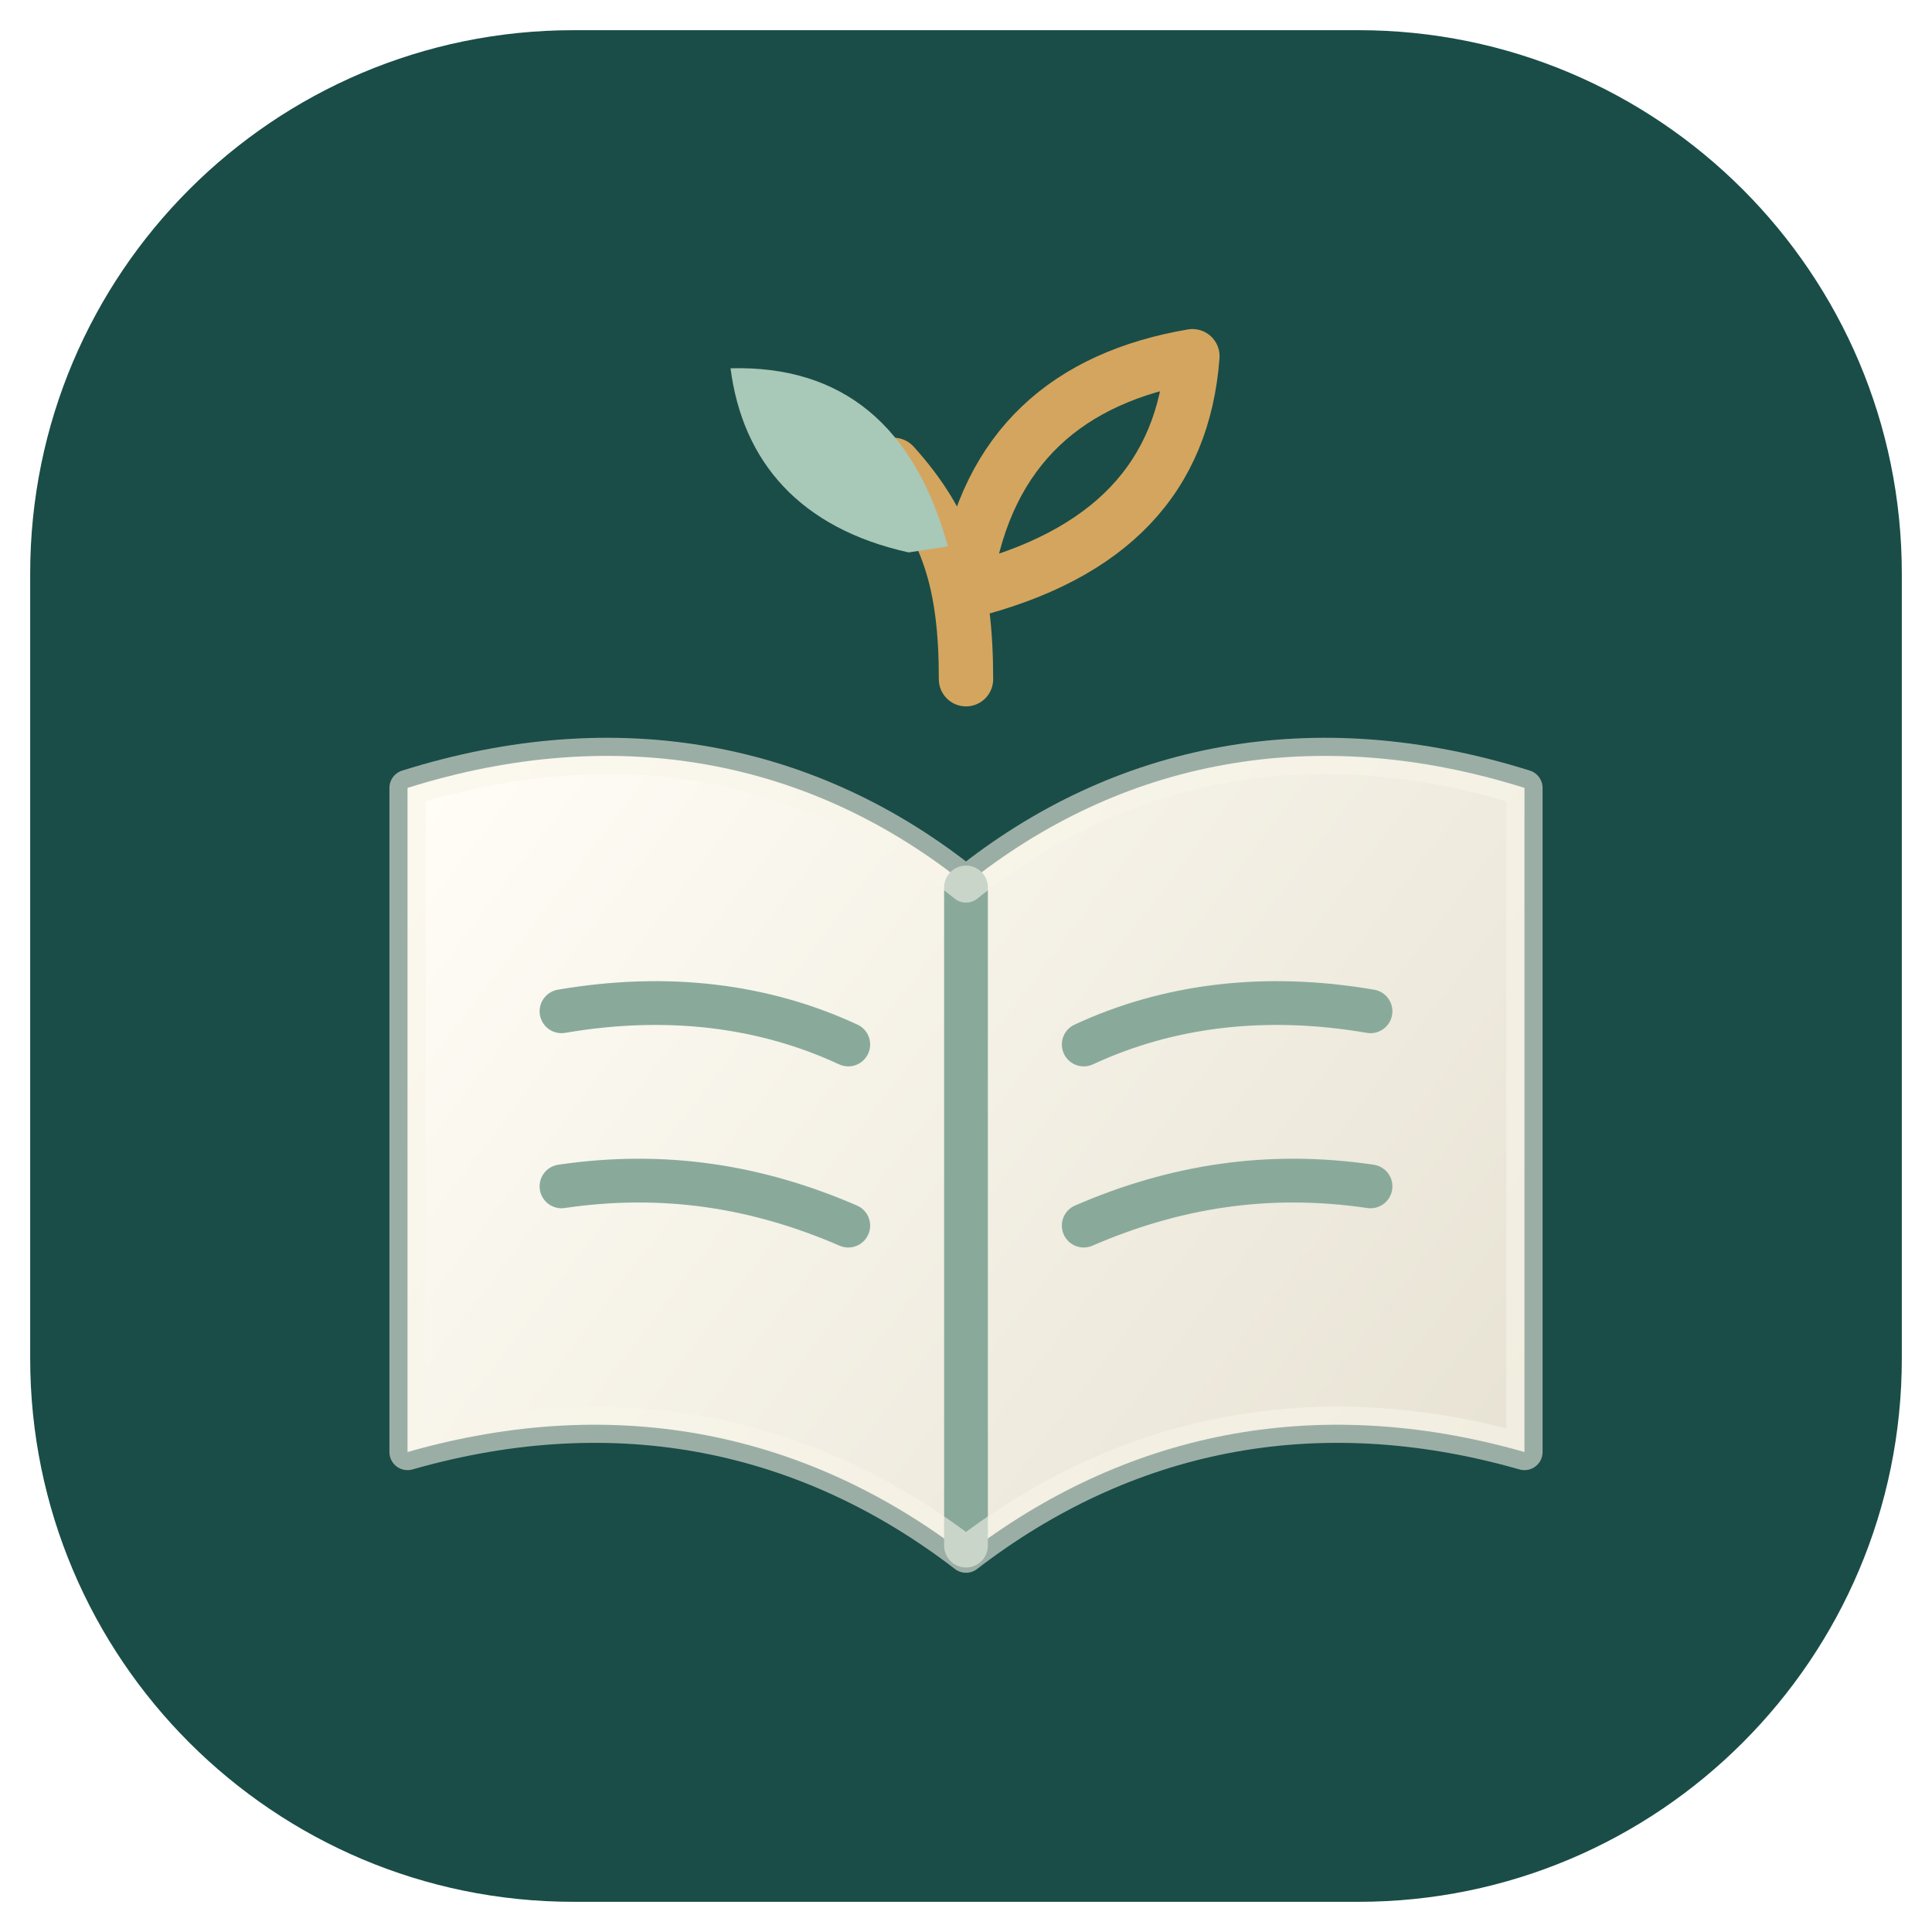
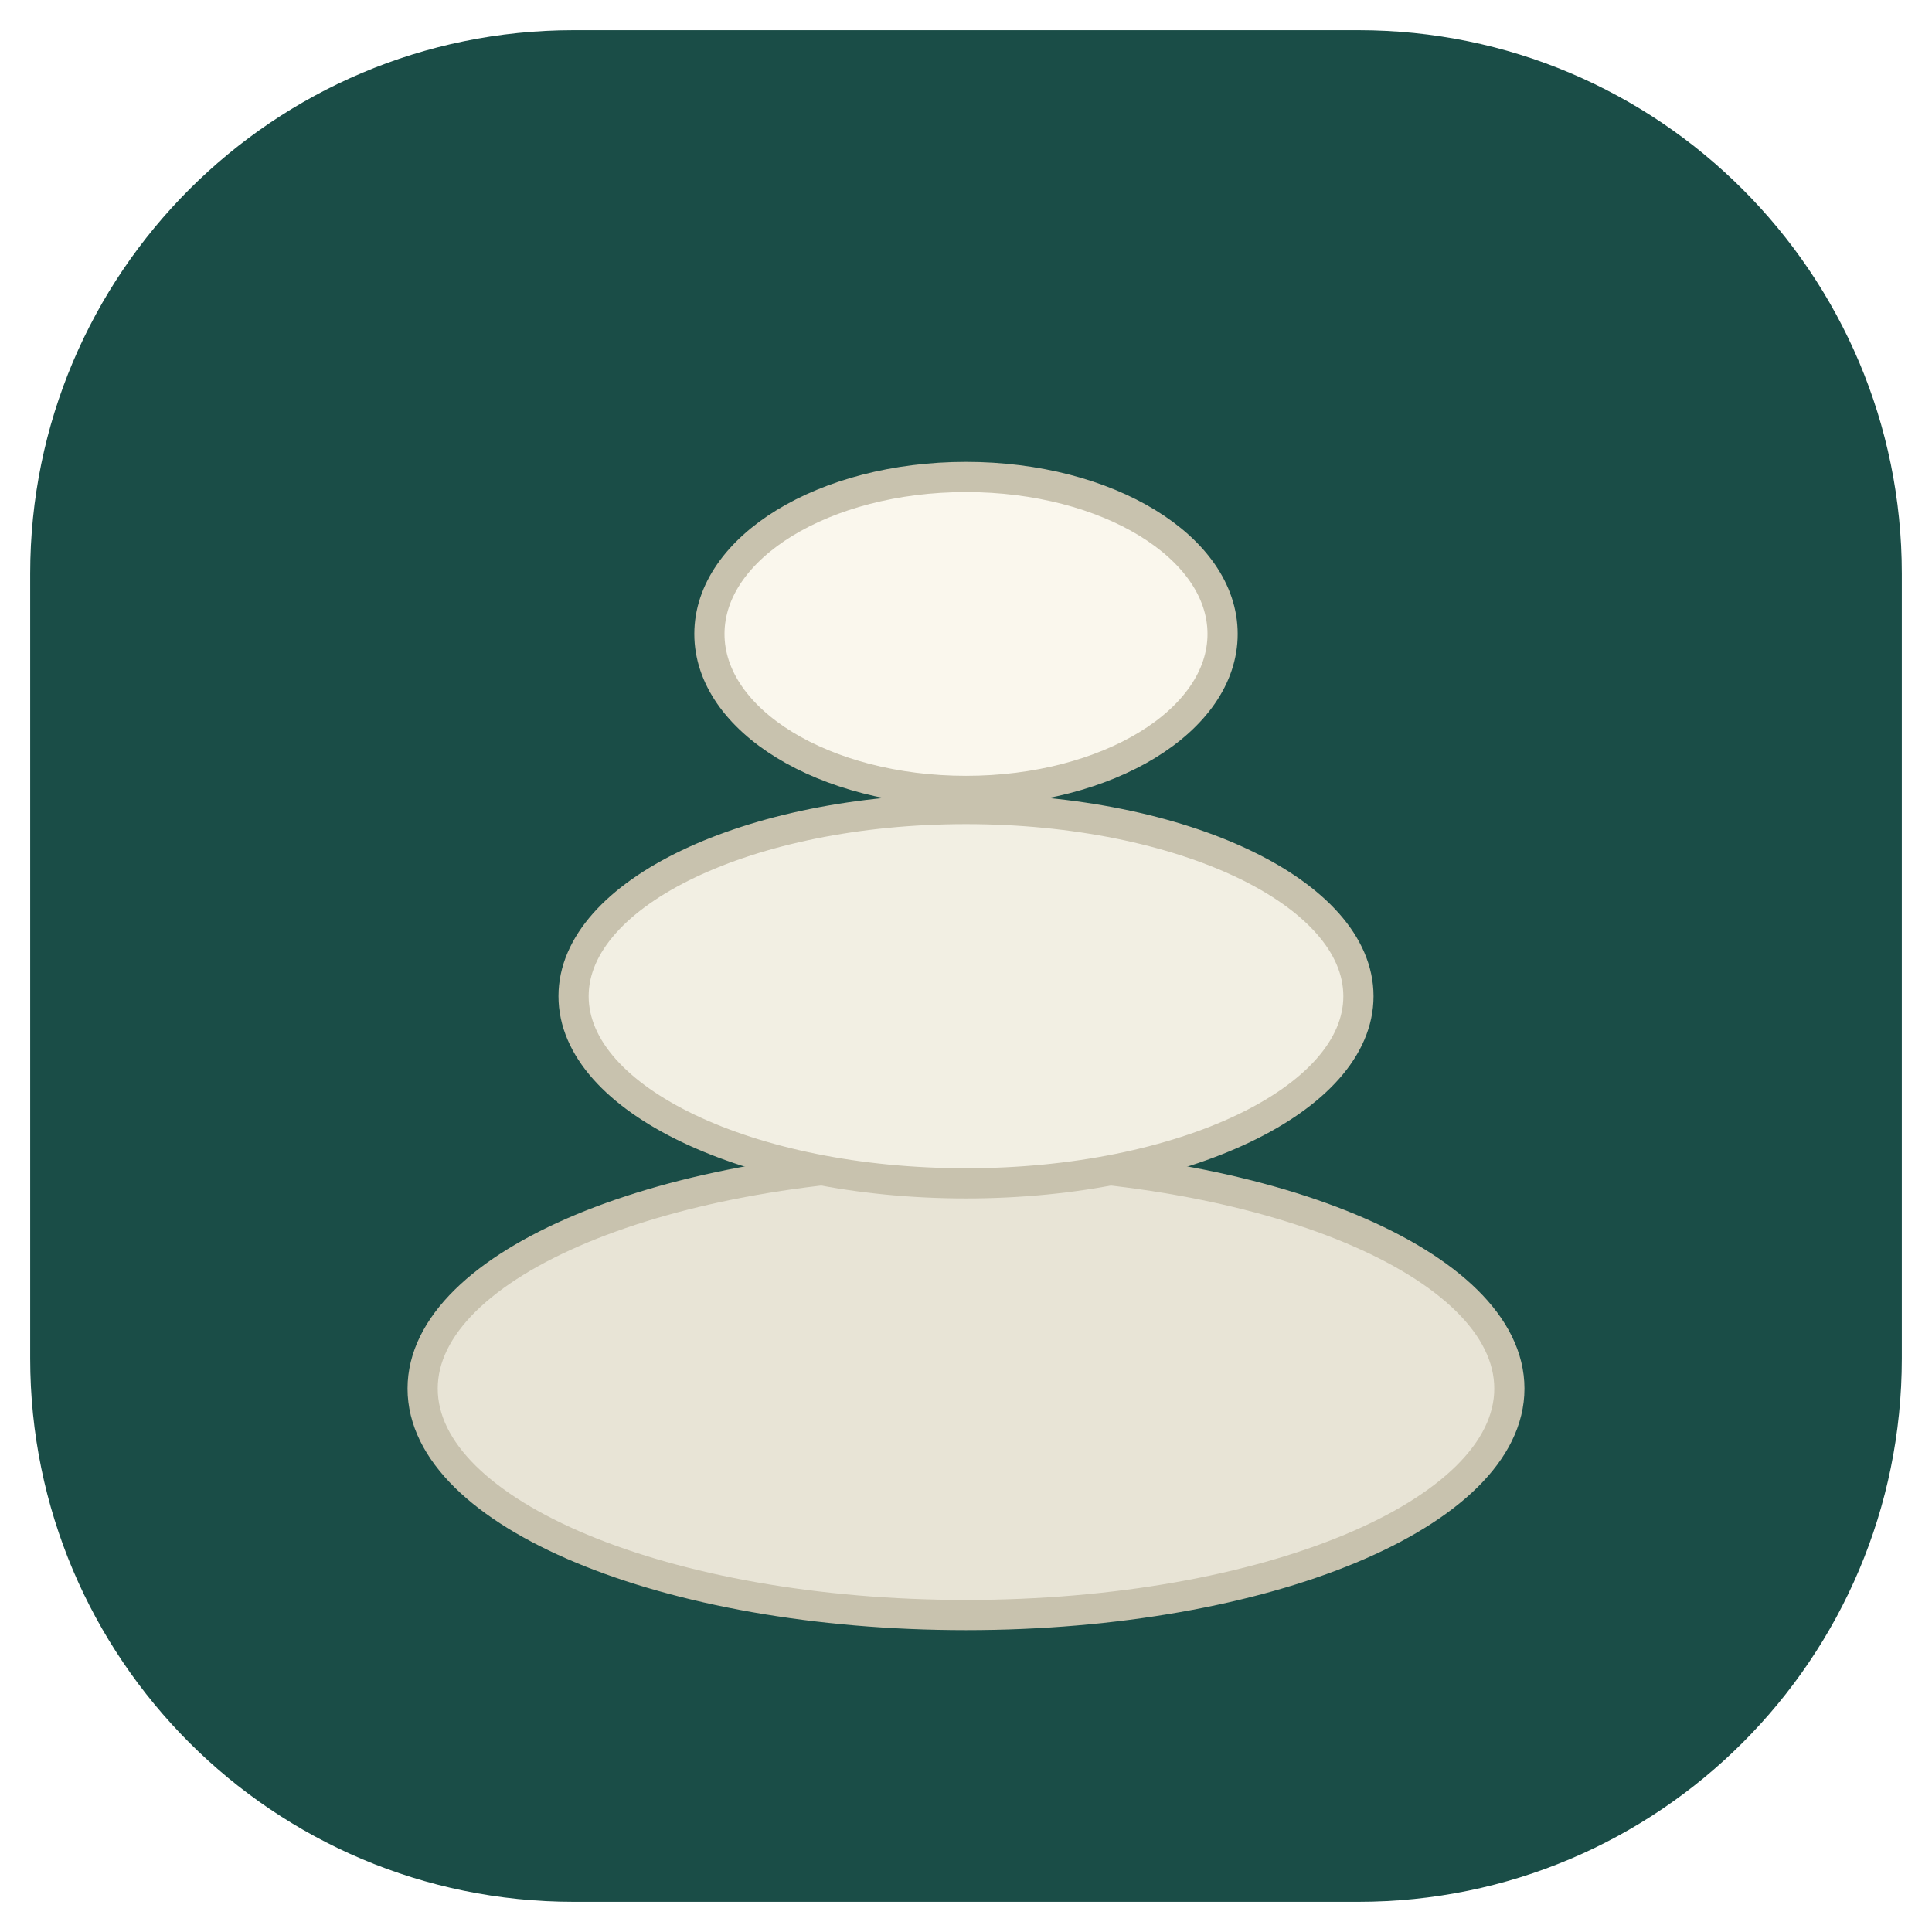
<svg xmlns="http://www.w3.org/2000/svg" viewBox="0 0 64 64" fill="none">
-   <defs>
-     <linearGradient id="pages" x1="15" y1="25" x2="49" y2="51" gradientUnits="userSpaceOnUse">
-       <stop stop-color="#FFFDF6" />
-       <stop offset="1" stop-color="#E7E2D3" />
-     </linearGradient>
-   </defs>
  <rect x="1" y="1" width="62" height="62" rx="18" fill="#1A4D47" />
-   <path d="M32 22.5c0-3.2-.6-5.1-2.4-7.1m2.4 3.8c.7-4.4 3.4-6.7 7.5-7.4-.3 4-2.7 6.6-7.5 7.8Z" stroke="#D4A55F" stroke-width="1.8" stroke-linecap="round" stroke-linejoin="round" />
-   <path d="M30.1 18.3c-3.6-.8-5.5-3-5.9-6.1 3.7-.1 6.1 1.9 7.2 5.9" fill="#A8C8B8" />
-   <path d="M13.5 26.1c7-2.2 13.4-.9 18.5 3.2 5.1-4.1 11.5-5.4 18.5-3.2v22c-7-2-13.3-.6-18.5 3.4-5.2-4-11.5-5.4-18.5-3.4v-22Z" fill="url(#pages)" />
-   <path d="M32 29.4v21.8M18.6 33.5c3.5-.6 6.7-.2 9.5 1.1m-9.5 4.7c3.4-.5 6.5 0 9.5 1.3m17.3-7.1c-3.5-.6-6.7-.2-9.5 1.1m9.5 4.7c-3.4-.5-6.5 0-9.5 1.3" stroke="#89AA9B" stroke-width="1.45" stroke-linecap="round" />
-   <path d="M32 29.3c-5.1-4.1-11.5-5.4-18.5-3.2v22c7-2 13.3-.6 18.5 3.4 5.2-4 11.5-5.4 18.5-3.4v-22c-7-2.2-13.4-.9-18.5 3.2Z" stroke="#F8F4E9" stroke-opacity=".58" stroke-width="1.2" stroke-linejoin="round" />
+   <ellipse cx="32" cy="46" rx="18" ry="7.5" fill="#E8E4D6" />
+   <ellipse cx="32" cy="46" rx="18" ry="7.5" fill="none" stroke="#C8C2AE" stroke-width="1" />
+   <ellipse cx="32" cy="33" rx="13" ry="6.2" fill="#F2EFE3" />
+   <ellipse cx="32" cy="33" rx="13" ry="6.2" fill="none" stroke="#C8C2AE" stroke-width="1" />
+   <ellipse cx="32" cy="21" rx="8.5" ry="5.2" fill="#FAF7ED" />
+   <ellipse cx="32" cy="21" rx="8.5" ry="5.2" fill="none" stroke="#C8C2AE" stroke-width="1" />
</svg>
